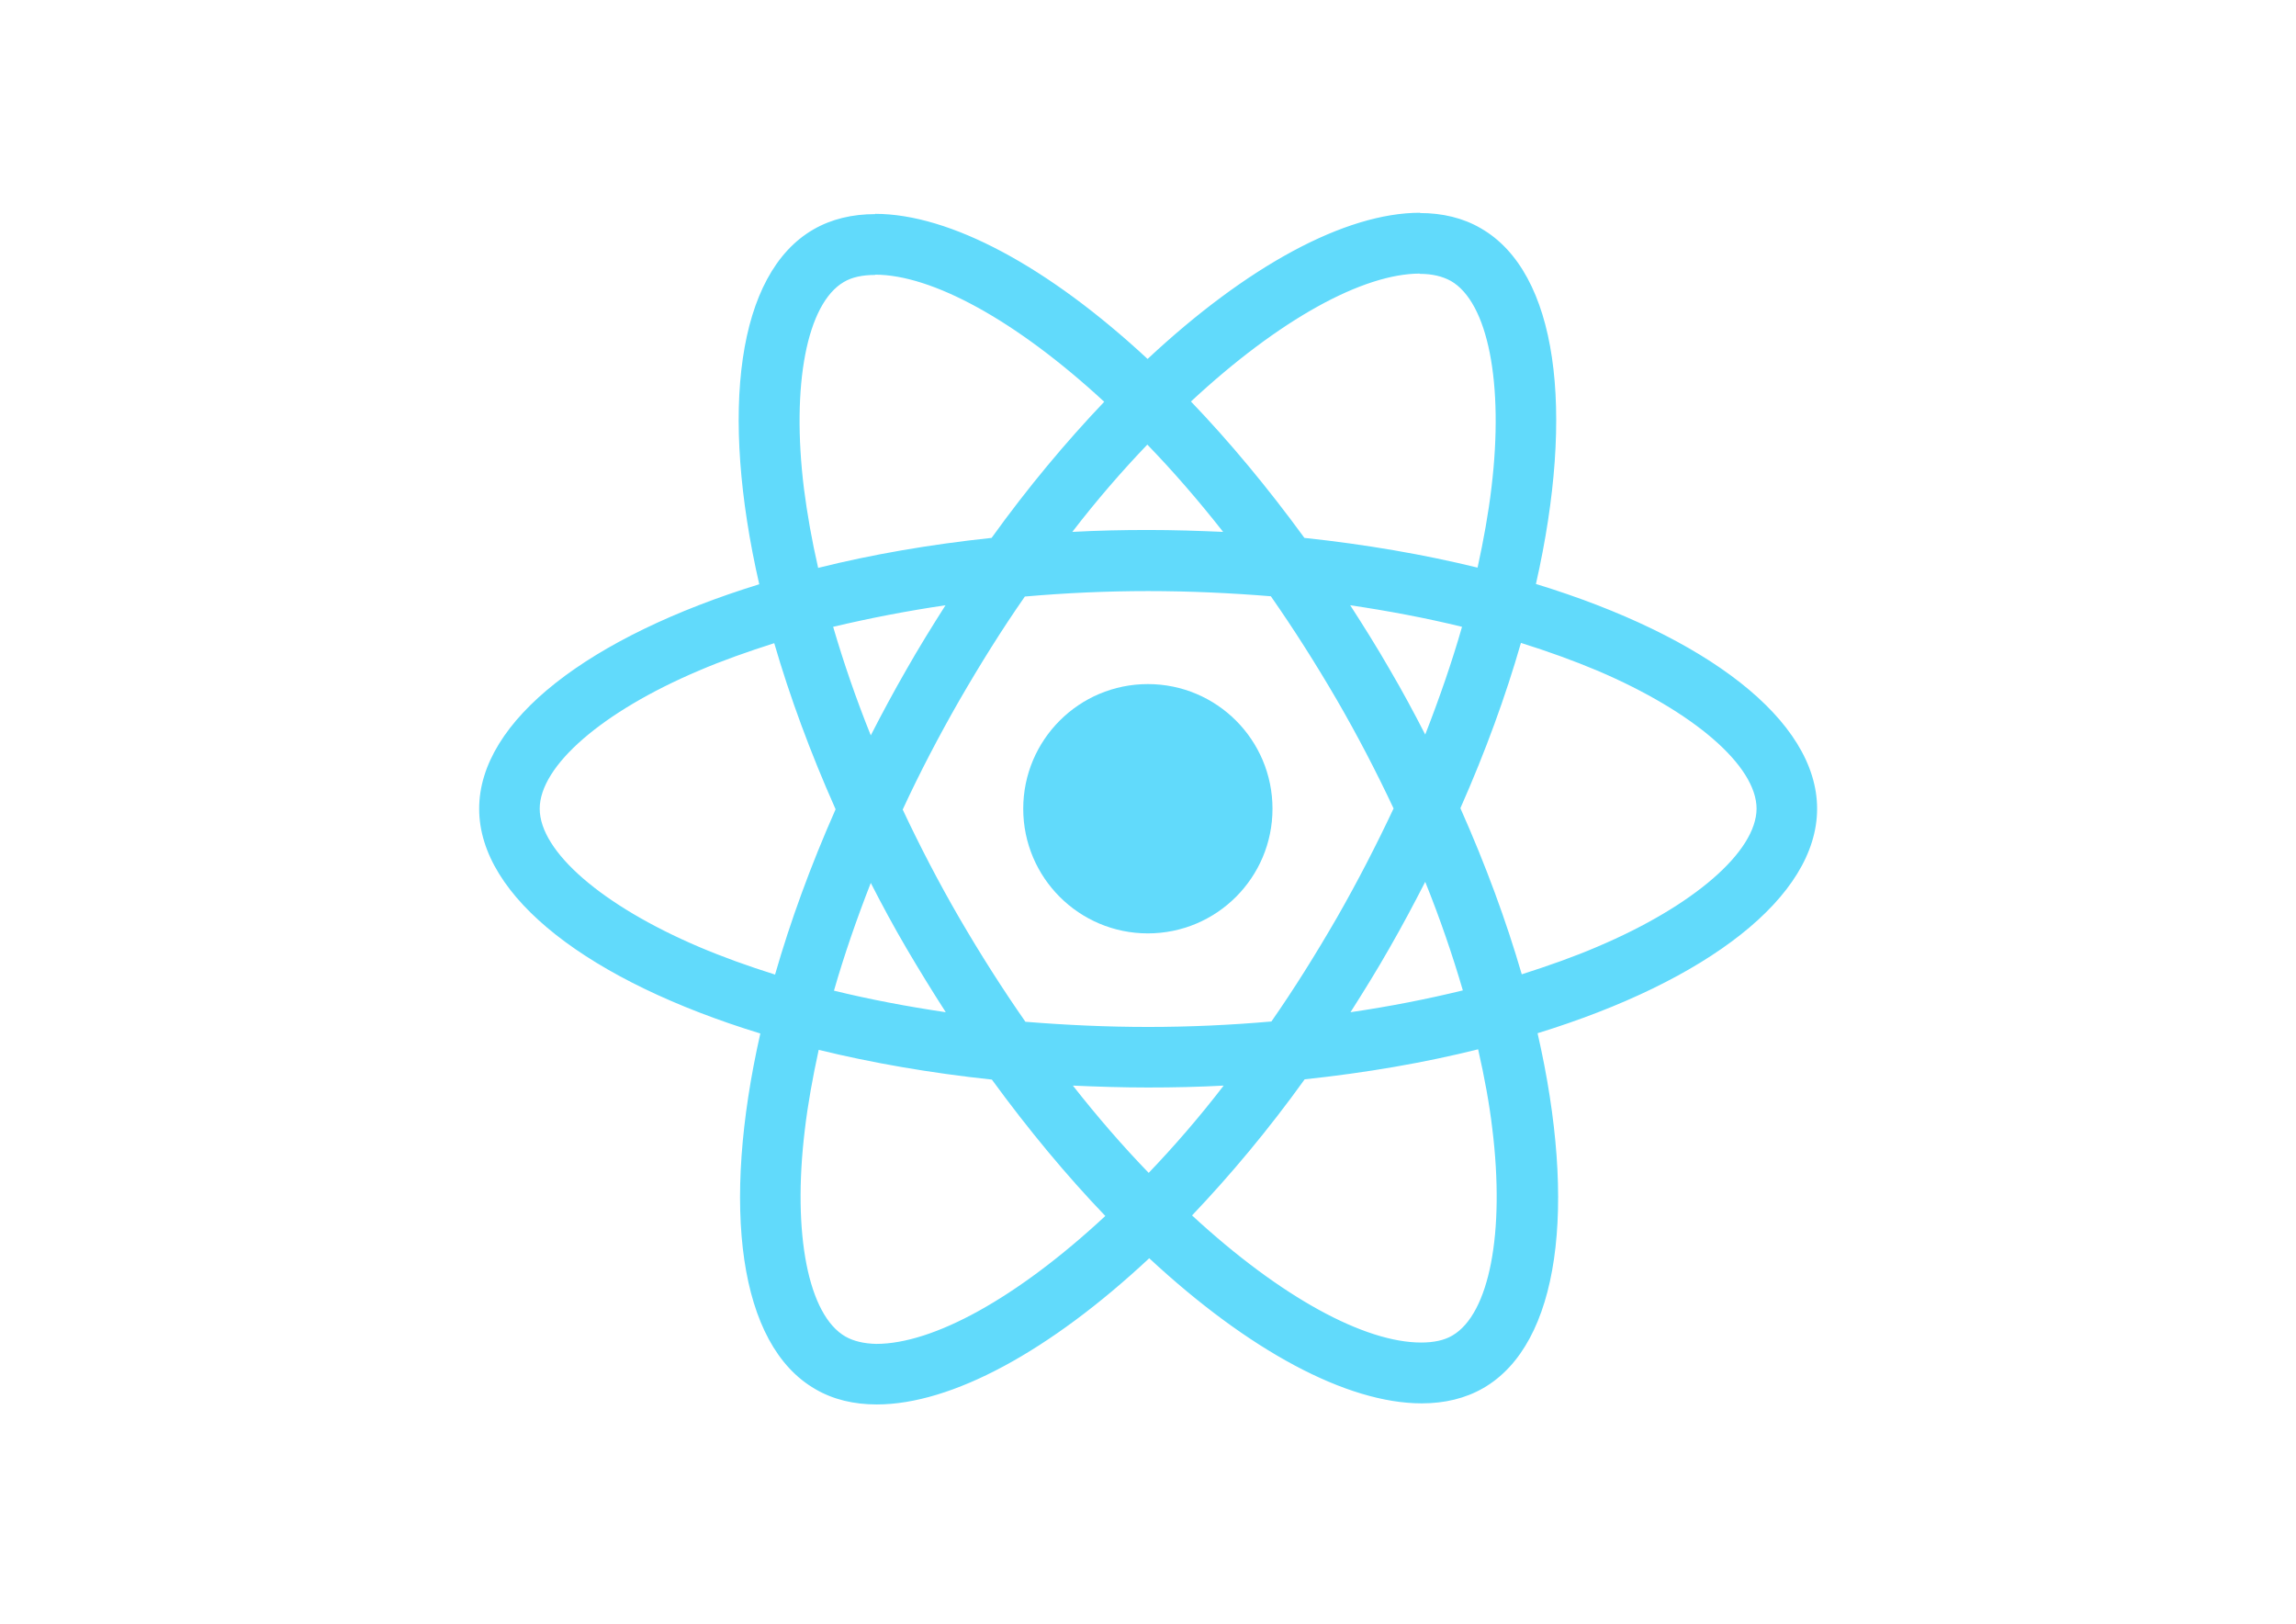
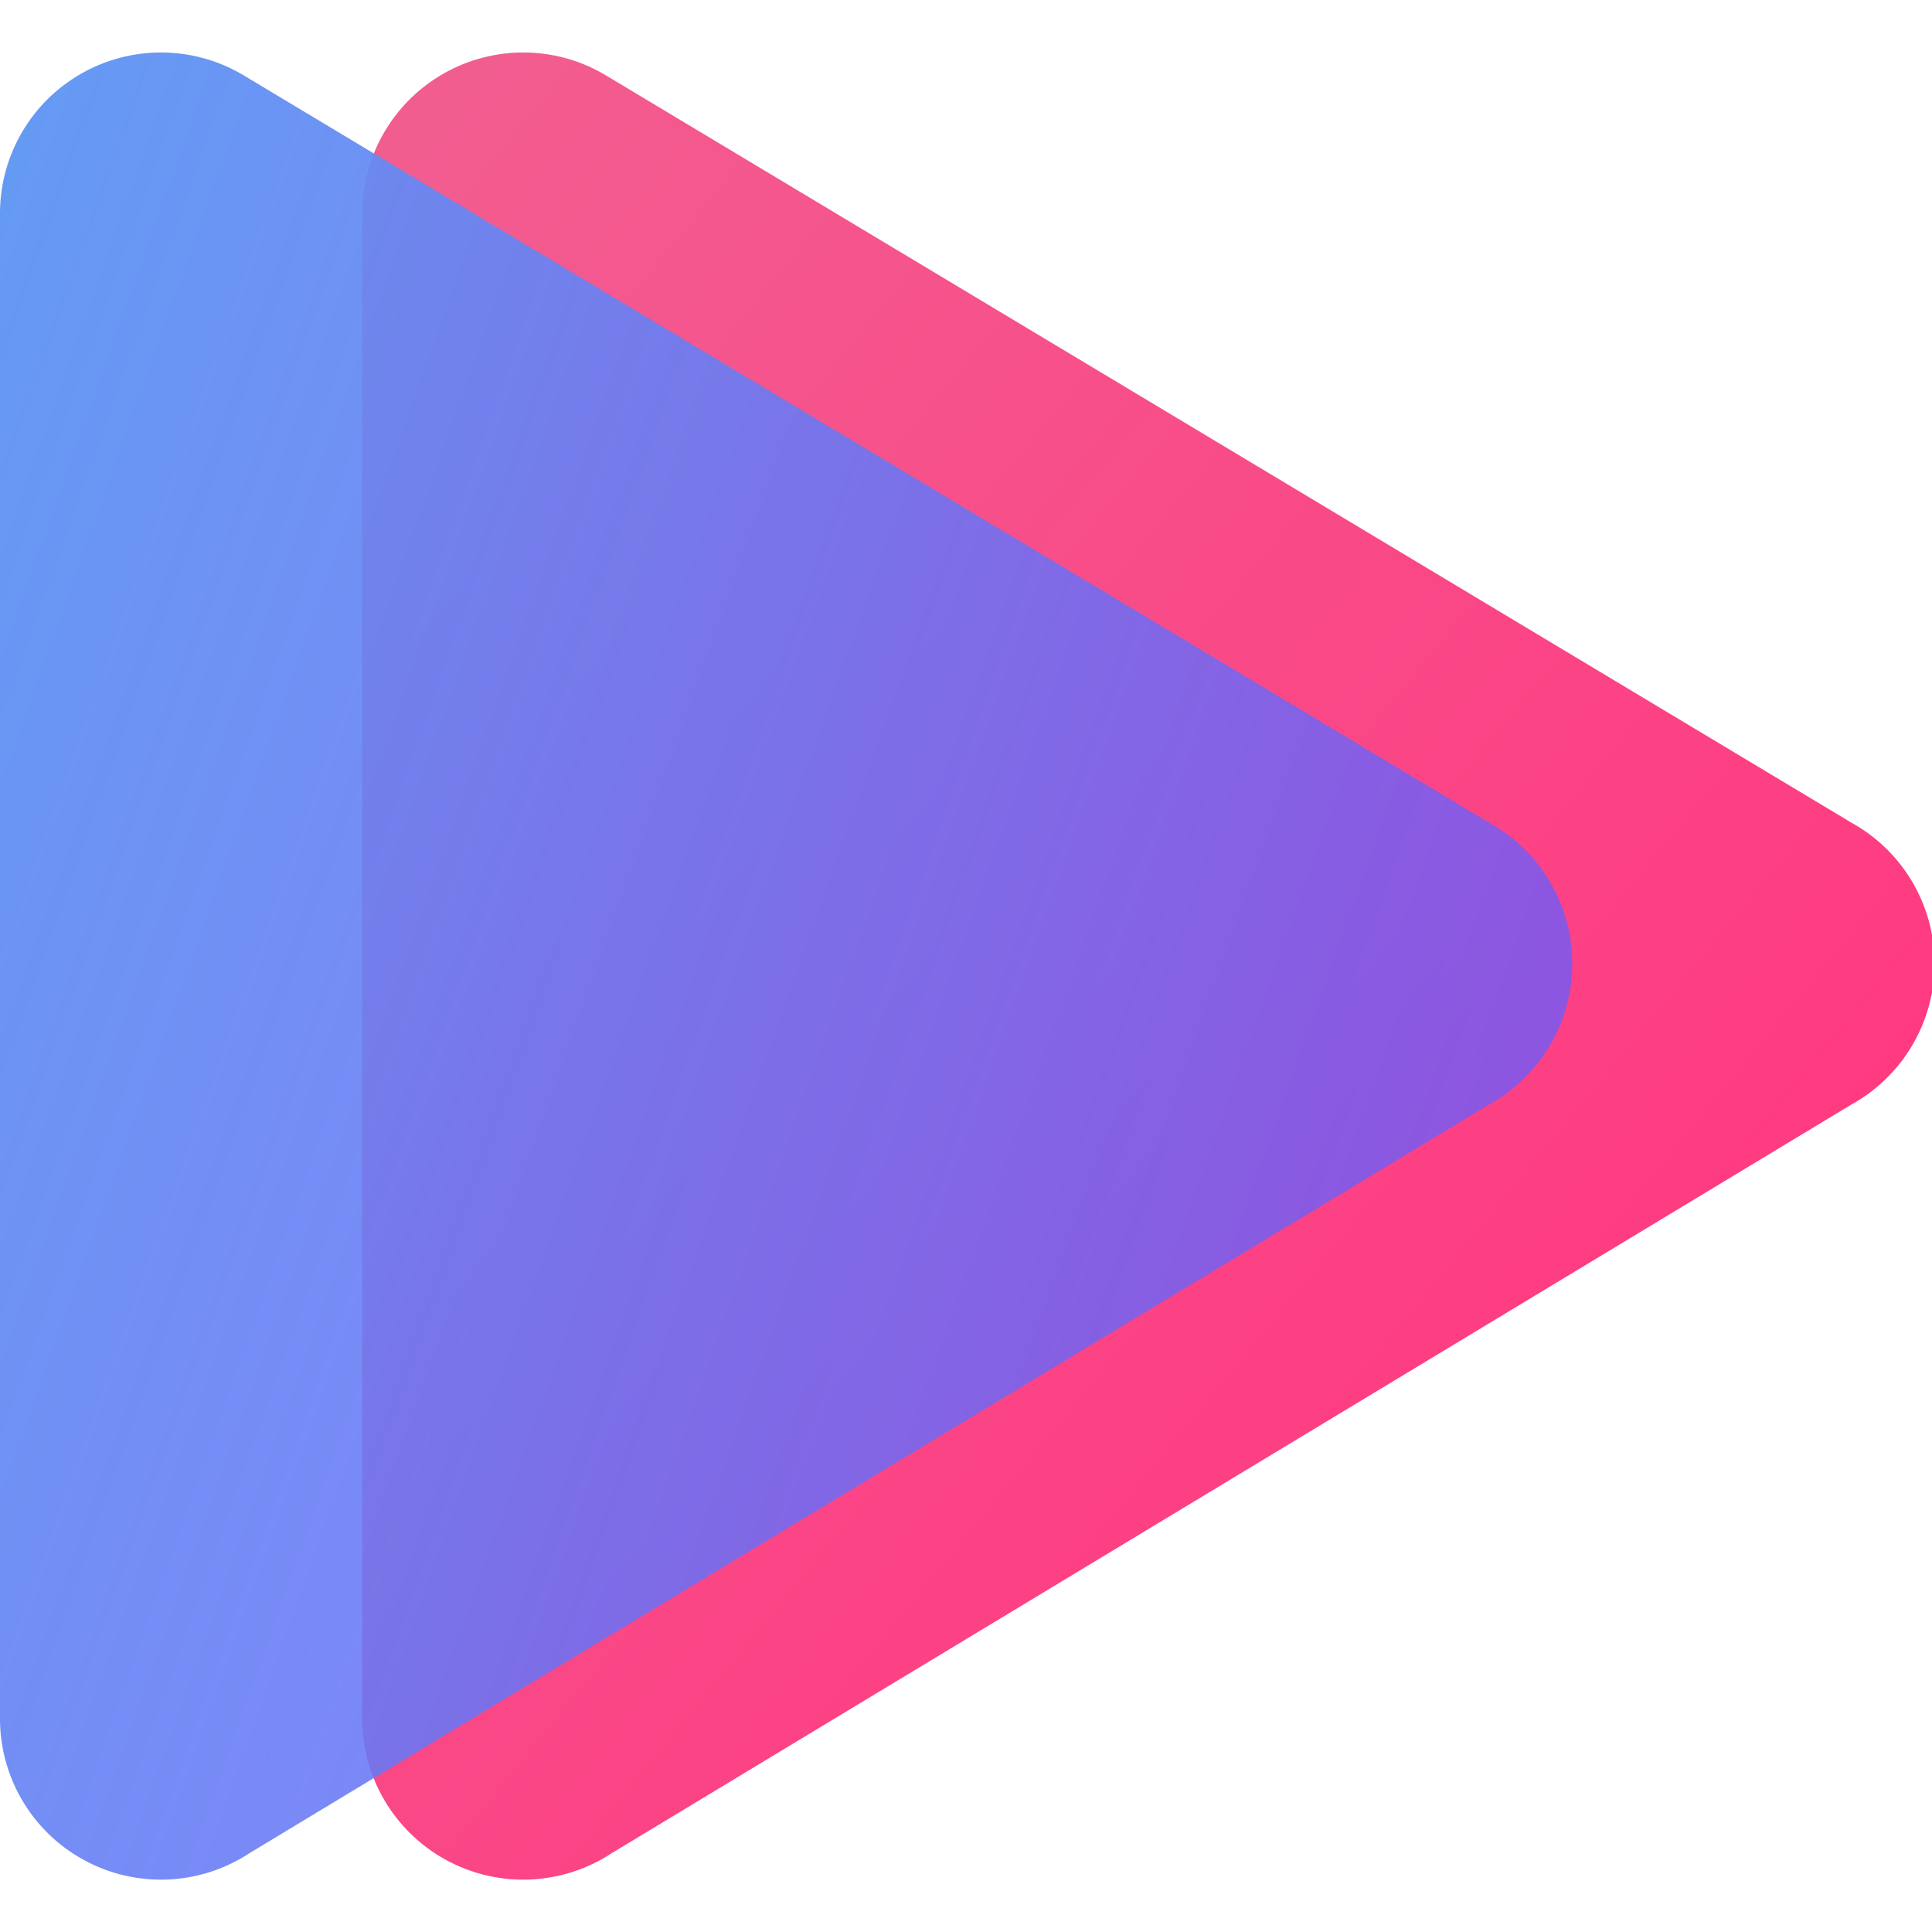
- <svg xmlns="http://www.w3.org/2000/svg" viewBox="0 0 841.9 595.3">
-   <g fill="#61DAFB">
-     <path d="M666.3 296.5c0-32.5-40.7-63.3-103.1-82.4 14.4-63.6 8-114.2-20.2-130.4-6.5-3.8-14.1-5.6-22.4-5.6v22.3c4.6 0 8.3.9 11.4 2.6 13.6 7.8 19.5 37.5 14.9 75.7-1.1 9.4-2.9 19.3-5.1 29.4-19.6-4.8-41-8.5-63.5-10.9-13.5-18.5-27.5-35.3-41.6-50 32.6-30.3 63.2-46.9 84-46.9V78c-27.5 0-63.5 19.6-99.9 53.6-36.4-33.8-72.4-53.2-99.9-53.2v22.3c20.7 0 51.4 16.5 84 46.6-14 14.7-28 31.4-41.3 49.9-22.6 2.4-44 6.1-63.6 11-2.3-10-4-19.7-5.2-29-4.7-38.2 1.1-67.9 14.6-75.8 3-1.8 6.9-2.6 11.5-2.6V78.5c-8.4 0-16 1.8-22.6 5.6-28.1 16.2-34.4 66.7-19.9 130.1-62.2 19.2-102.7 49.9-102.7 82.3 0 32.5 40.7 63.3 103.1 82.4-14.4 63.6-8 114.2 20.2 130.4 6.5 3.8 14.1 5.6 22.5 5.6 27.5 0 63.5-19.6 99.9-53.6 36.4 33.8 72.4 53.2 99.9 53.2 8.4 0 16-1.8 22.6-5.6 28.1-16.2 34.4-66.7 19.9-130.1 62-19.1 102.5-49.9 102.5-82.3zm-130.2-66.7c-3.7 12.9-8.3 26.2-13.5 39.5-4.1-8-8.4-16-13.1-24-4.6-8-9.5-15.8-14.4-23.4 14.2 2.1 27.9 4.7 41 7.9zm-45.8 106.5c-7.8 13.5-15.8 26.3-24.1 38.2-14.9 1.3-30 2-45.2 2-15.1 0-30.2-.7-45-1.9-8.3-11.9-16.4-24.6-24.2-38-7.6-13.1-14.5-26.4-20.8-39.8 6.2-13.4 13.2-26.8 20.7-39.9 7.8-13.5 15.8-26.3 24.1-38.2 14.9-1.3 30-2 45.2-2 15.1 0 30.2.7 45 1.9 8.3 11.9 16.4 24.6 24.2 38 7.6 13.1 14.5 26.4 20.8 39.8-6.3 13.4-13.2 26.8-20.7 39.9zm32.3-13c5.4 13.4 10 26.8 13.8 39.8-13.1 3.2-26.9 5.9-41.2 8 4.9-7.7 9.8-15.6 14.4-23.7 4.6-8 8.9-16.1 13-24.1zM421.2 430c-9.3-9.6-18.6-20.3-27.8-32 9 .4 18.2.7 27.5.7 9.4 0 18.7-.2 27.8-.7-9 11.7-18.3 22.4-27.5 32zm-74.4-58.9c-14.2-2.1-27.9-4.7-41-7.9 3.7-12.9 8.3-26.2 13.5-39.5 4.1 8 8.4 16 13.1 24 4.7 8 9.5 15.8 14.4 23.4zM420.7 163c9.3 9.6 18.6 20.3 27.8 32-9-.4-18.2-.7-27.5-.7-9.4 0-18.7.2-27.8.7 9-11.7 18.3-22.4 27.5-32zm-74 58.9c-4.9 7.7-9.8 15.6-14.4 23.7-4.6 8-8.9 16-13 24-5.4-13.4-10-26.8-13.8-39.8 13.1-3.1 26.9-5.8 41.2-7.9zm-90.5 125.2c-35.4-15.1-58.3-34.9-58.3-50.6 0-15.7 22.9-35.6 58.3-50.6 8.6-3.7 18-7 27.7-10.1 5.7 19.6 13.2 40 22.5 60.9-9.2 20.8-16.6 41.1-22.2 60.6-9.9-3.1-19.3-6.5-28-10.2zM310 490c-13.6-7.8-19.5-37.5-14.9-75.7 1.1-9.4 2.9-19.3 5.1-29.4 19.6 4.8 41 8.5 63.5 10.9 13.5 18.5 27.5 35.3 41.6 50-32.6 30.3-63.2 46.9-84 46.9-4.5-.1-8.3-1-11.3-2.7zm237.2-76.2c4.7 38.2-1.1 67.9-14.6 75.8-3 1.8-6.9 2.6-11.5 2.6-20.7 0-51.4-16.5-84-46.6 14-14.7 28-31.4 41.3-49.9 22.6-2.4 44-6.1 63.6-11 2.3 10.1 4.1 19.8 5.2 29.1zm38.5-66.7c-8.6 3.7-18 7-27.7 10.1-5.7-19.6-13.2-40-22.5-60.9 9.2-20.8 16.6-41.1 22.2-60.6 9.9 3.1 19.3 6.5 28.1 10.2 35.4 15.1 58.3 34.9 58.3 50.6-.1 15.7-23 35.6-58.4 50.6zM320.8 78.4z" />
-     <circle cx="420.9" cy="296.5" r="45.7" />
-     <path d="M520.5 78.1z" />
-   </g>
+ <svg viewBox="0 0 24 24" class="l_loading">
+   <path d="M4.5 2.62a2 2 0 0 1 3-1.7l15.5 9.3a2 2 0 0 1 0 3.5l-15.4 9.3a2 2 0 0 1-3.1-1.7z" fill="url(#a)" />
+   <path d="M0 2.62a2 2 0 0 1 3-1.7l15.5 9.3a2 2 0 0 1 0 3.5l-15.4 9.3a2 2 0 0 1-3.1-1.7z" fill="url(#b)" />
+   <defs>
+     <linearGradient id="a" x1=".2" y1="2.8" x2="19.3" y2="18.5" gradientUnits="userSpaceOnUse">
+       <stop stop-color="#f06292" />
+       <stop offset="1" stop-color="#ff3a81" />
+     </linearGradient>
+     <linearGradient id="b" x1="-4.4" y1="2.8" x2="19.5" y2="11.3" gradientUnits="userSpaceOnUse">
+       <stop stop-color="#5da2f2" />
+       <stop offset="1" stop-color="#715bf7" stop-opacity=".8" />
+     </linearGradient>
+   </defs>
</svg>
